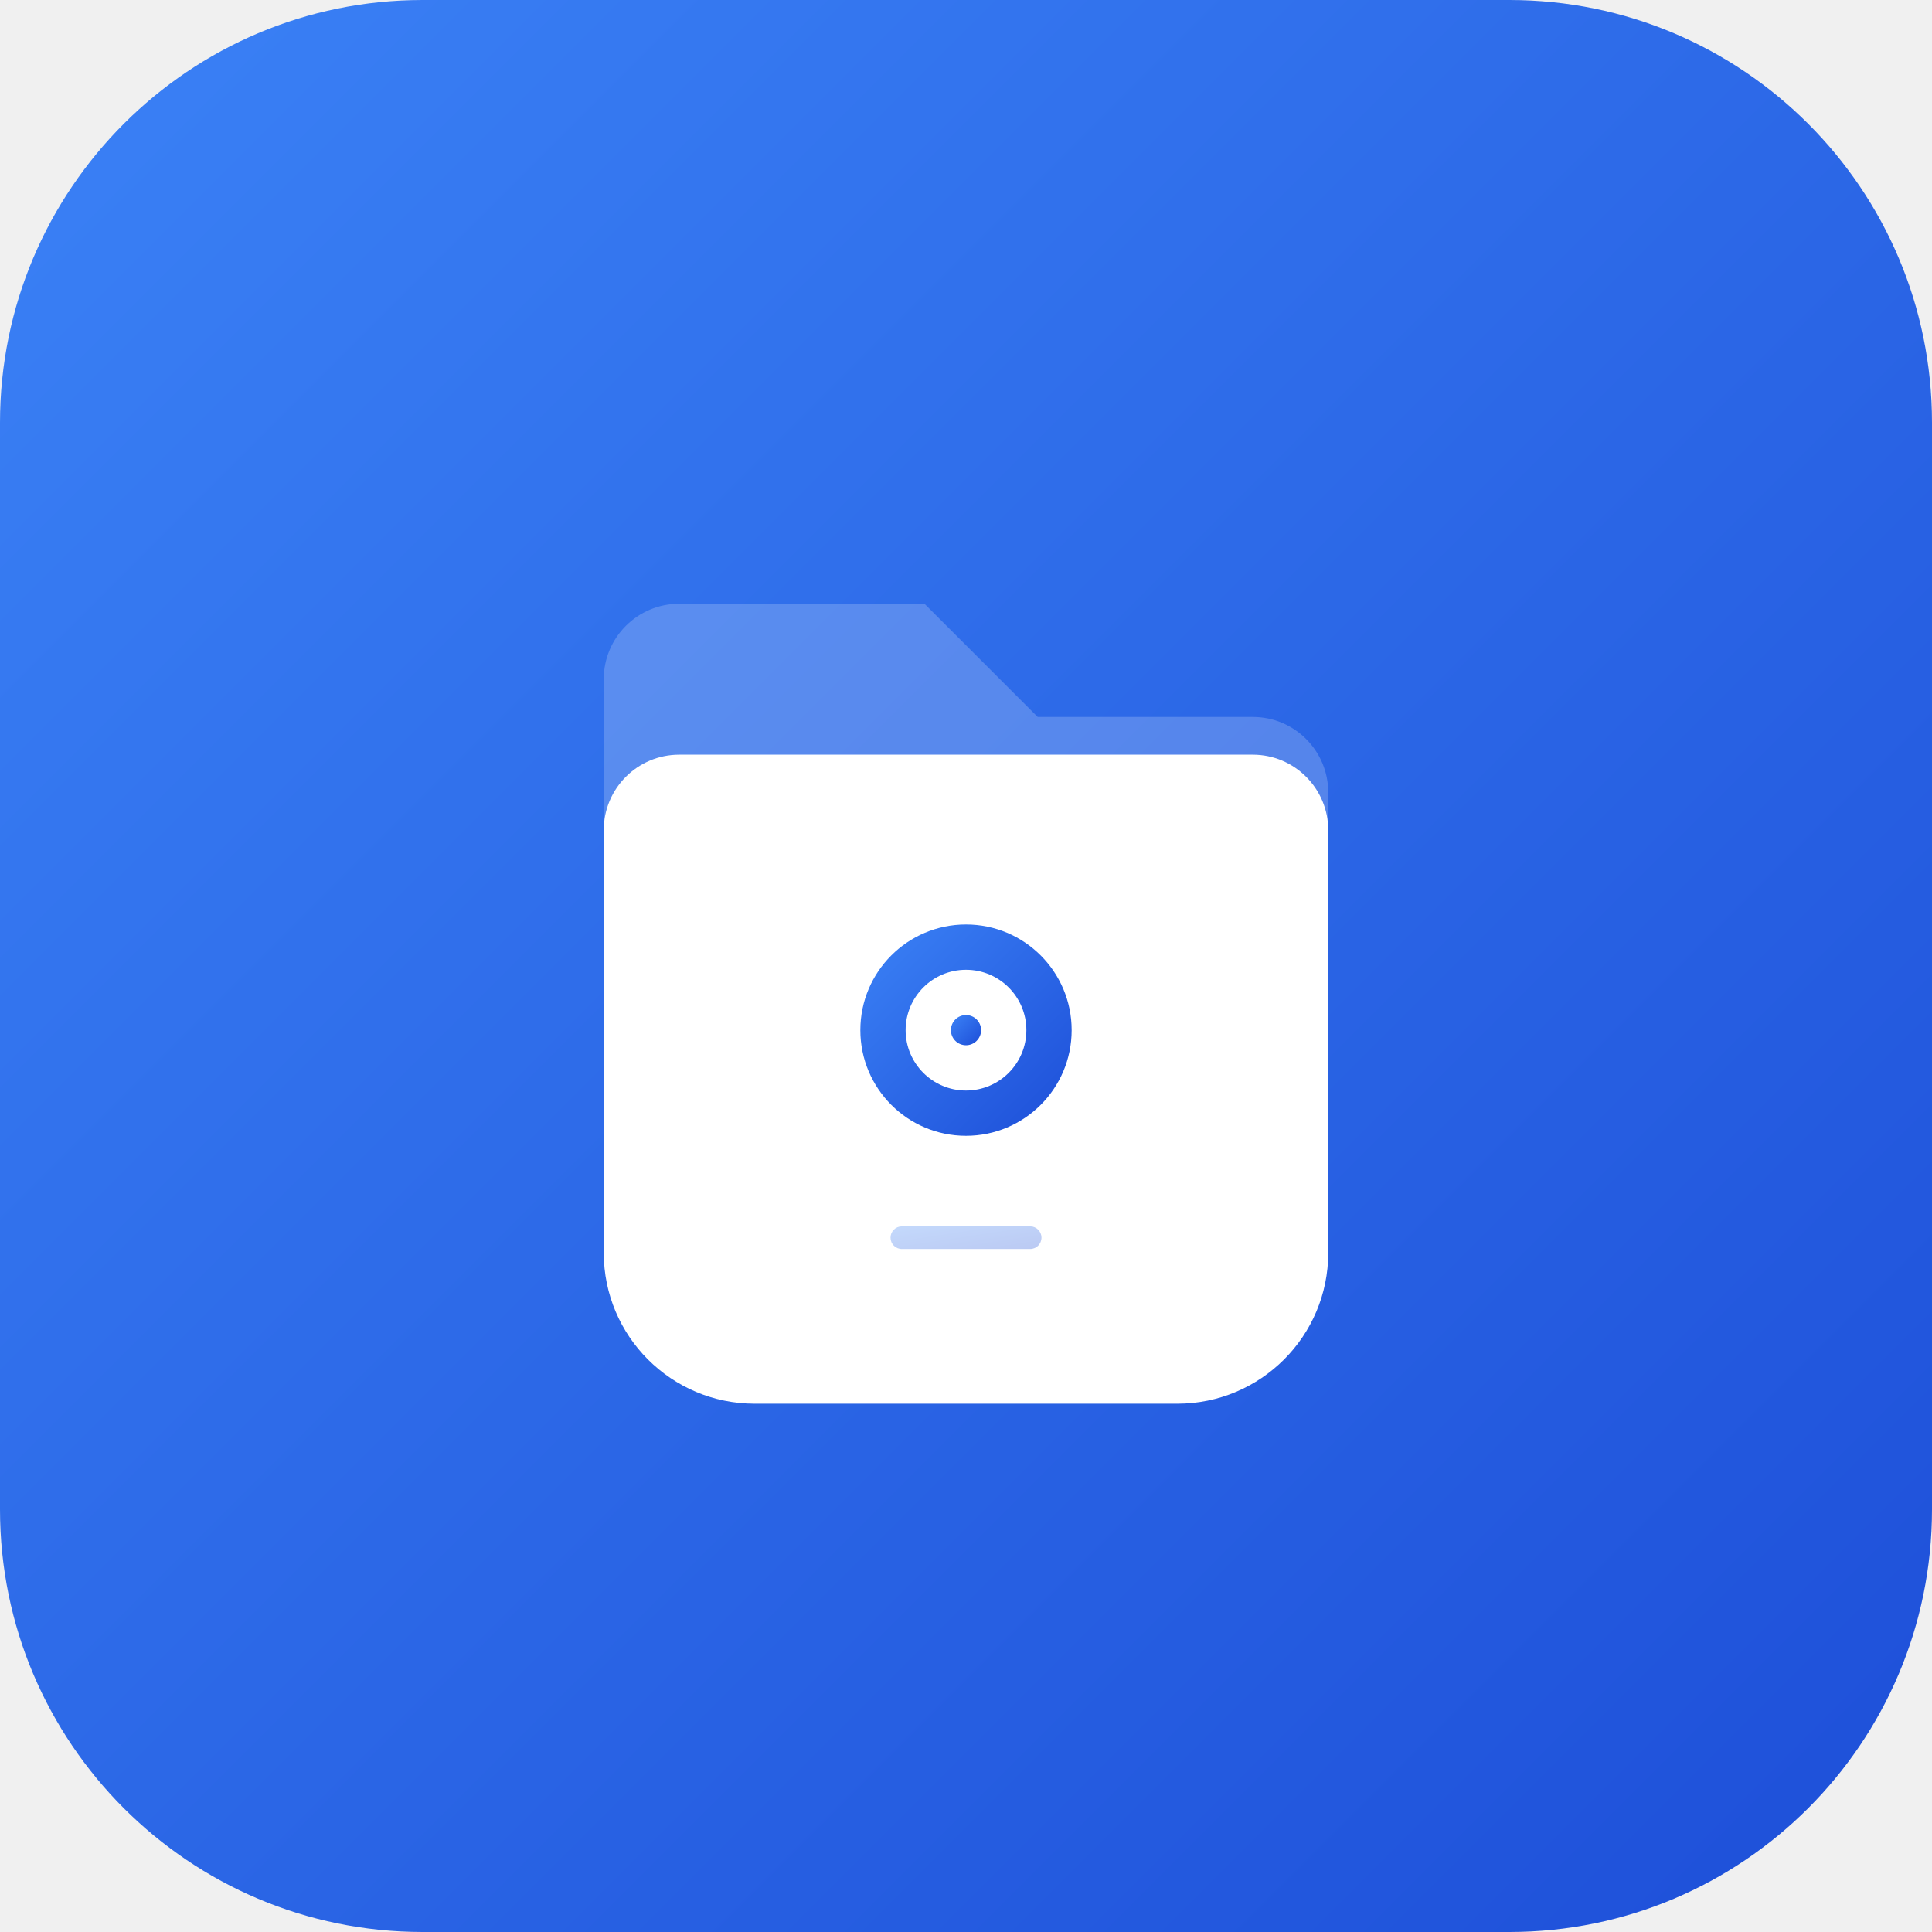
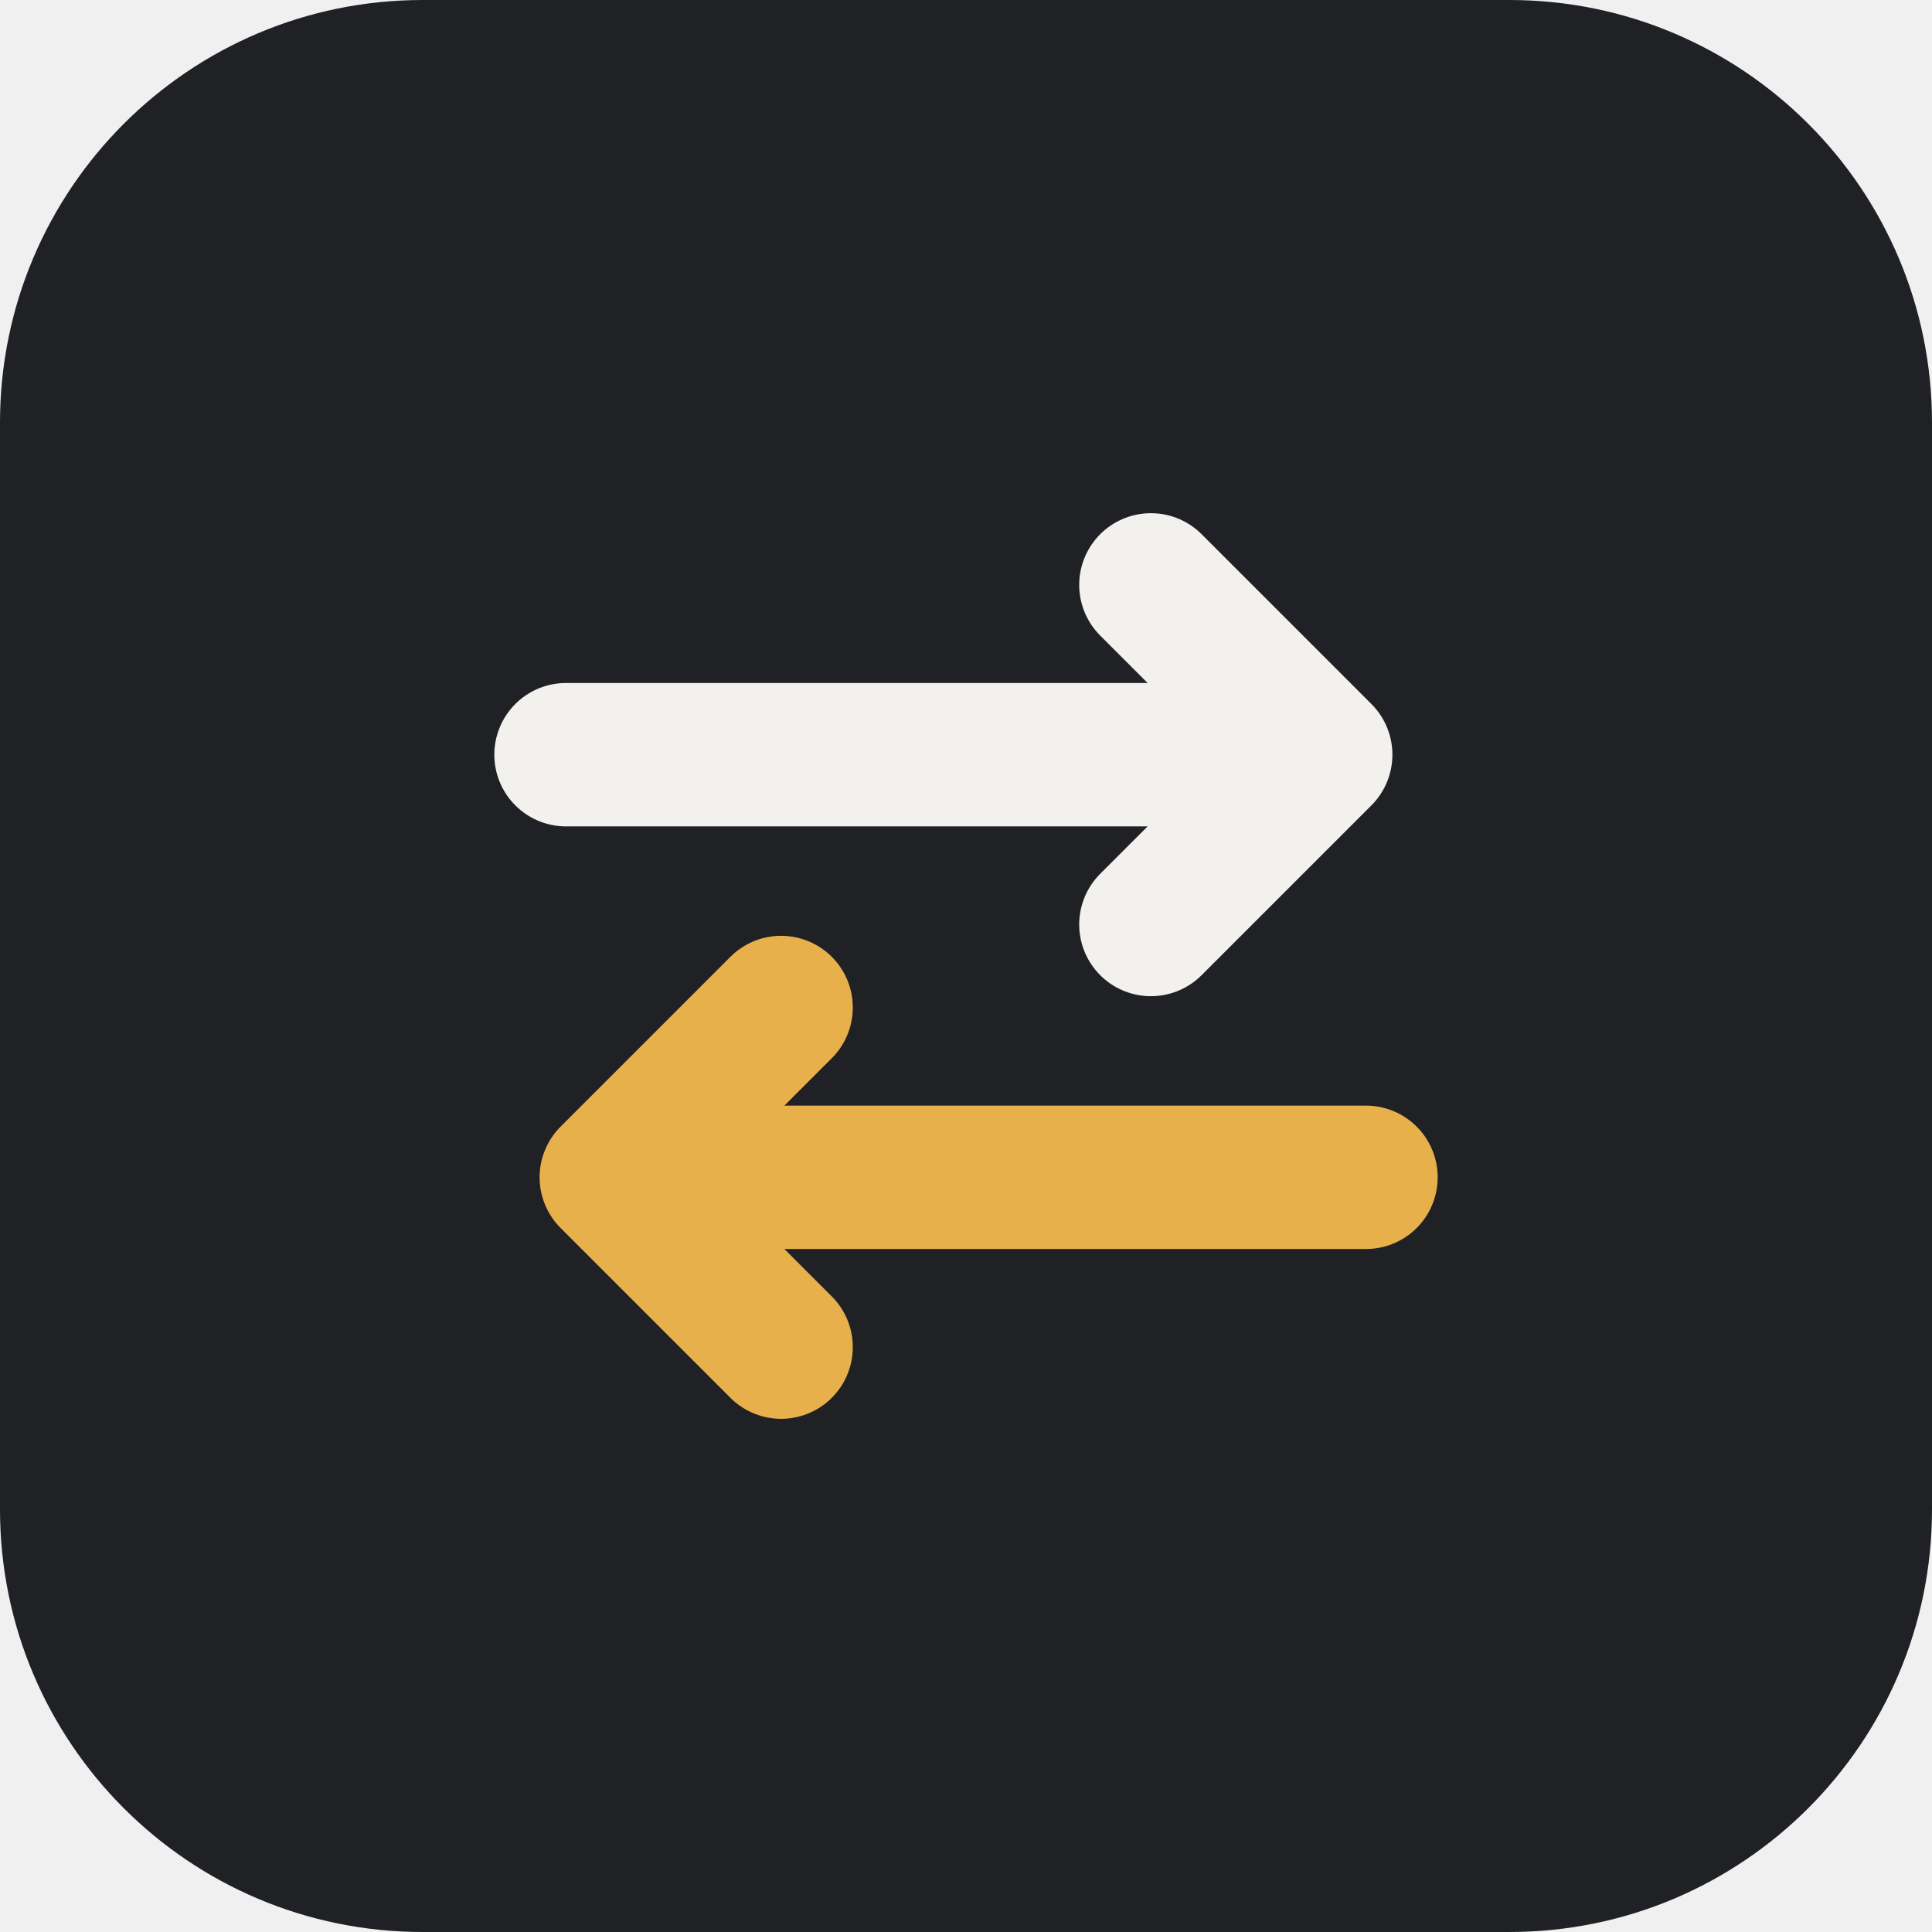
<svg xmlns="http://www.w3.org/2000/svg" width="512" height="512" viewBox="0 0 512 512" fill="none">
-   <defs>
-     <linearGradient id="main_grad" x1="0%" y1="0%" x2="100%" y2="100%">
-       <stop offset="0%" stop-color="#3B82F6" />
-       <stop offset="100%" stop-color="#1D4ED8" />
-     </linearGradient>
-   </defs>
-   <rect width="512" height="512" rx="112" fill="url(#main_grad)" />
-   <path d="M160 180C160 168.954 168.954 160 180 160H245L275 190H332C343.046 190 352 198.954 352 210V320C352 331.046 343.046 340 332 340H180C168.954 340 160 331.046 160 320V180Z" fill="white" fill-opacity="0.2" />
-   <path d="M160 220C160 208.954 168.954 200 180 200H332C343.046 200 352 208.954 352 220V332C352 354.091 334.091 372 312 372H200C177.909 372 160 354.091 160 332V220Z" fill="white" />
-   <path d="M256 245C240.536 245 228 257.536 228 273C228 288.464 240.536 301 256 301C271.464 301 284 288.464 284 273C284 257.536 271.464 245 256 245ZM256 257C264.837 257 272 264.163 272 273C272 281.837 264.837 289 256 289C247.163 289 240 281.837 240 273C240 264.163 247.163 257 256 257Z" fill="url(#main_grad)" />
-   <circle cx="256" cy="273" r="4" fill="url(#main_grad)" />
-   <rect x="236" y="325" width="40" height="6" rx="3" fill="url(#main_grad)" fill-opacity="0.3" />
+   <rect width="512" height="512" rx="112" fill="#1F2125" />
+   <g stroke-width="38" stroke-linecap="round" stroke-linejoin="round">
+     <path d="M150 200H350M305 155L350 200L305 245" stroke="#F2F1EE" />
+     <path d="M362 312H162M207 267L162 312L207 357" stroke="#E8B04B" />
+   </g>
</svg>
